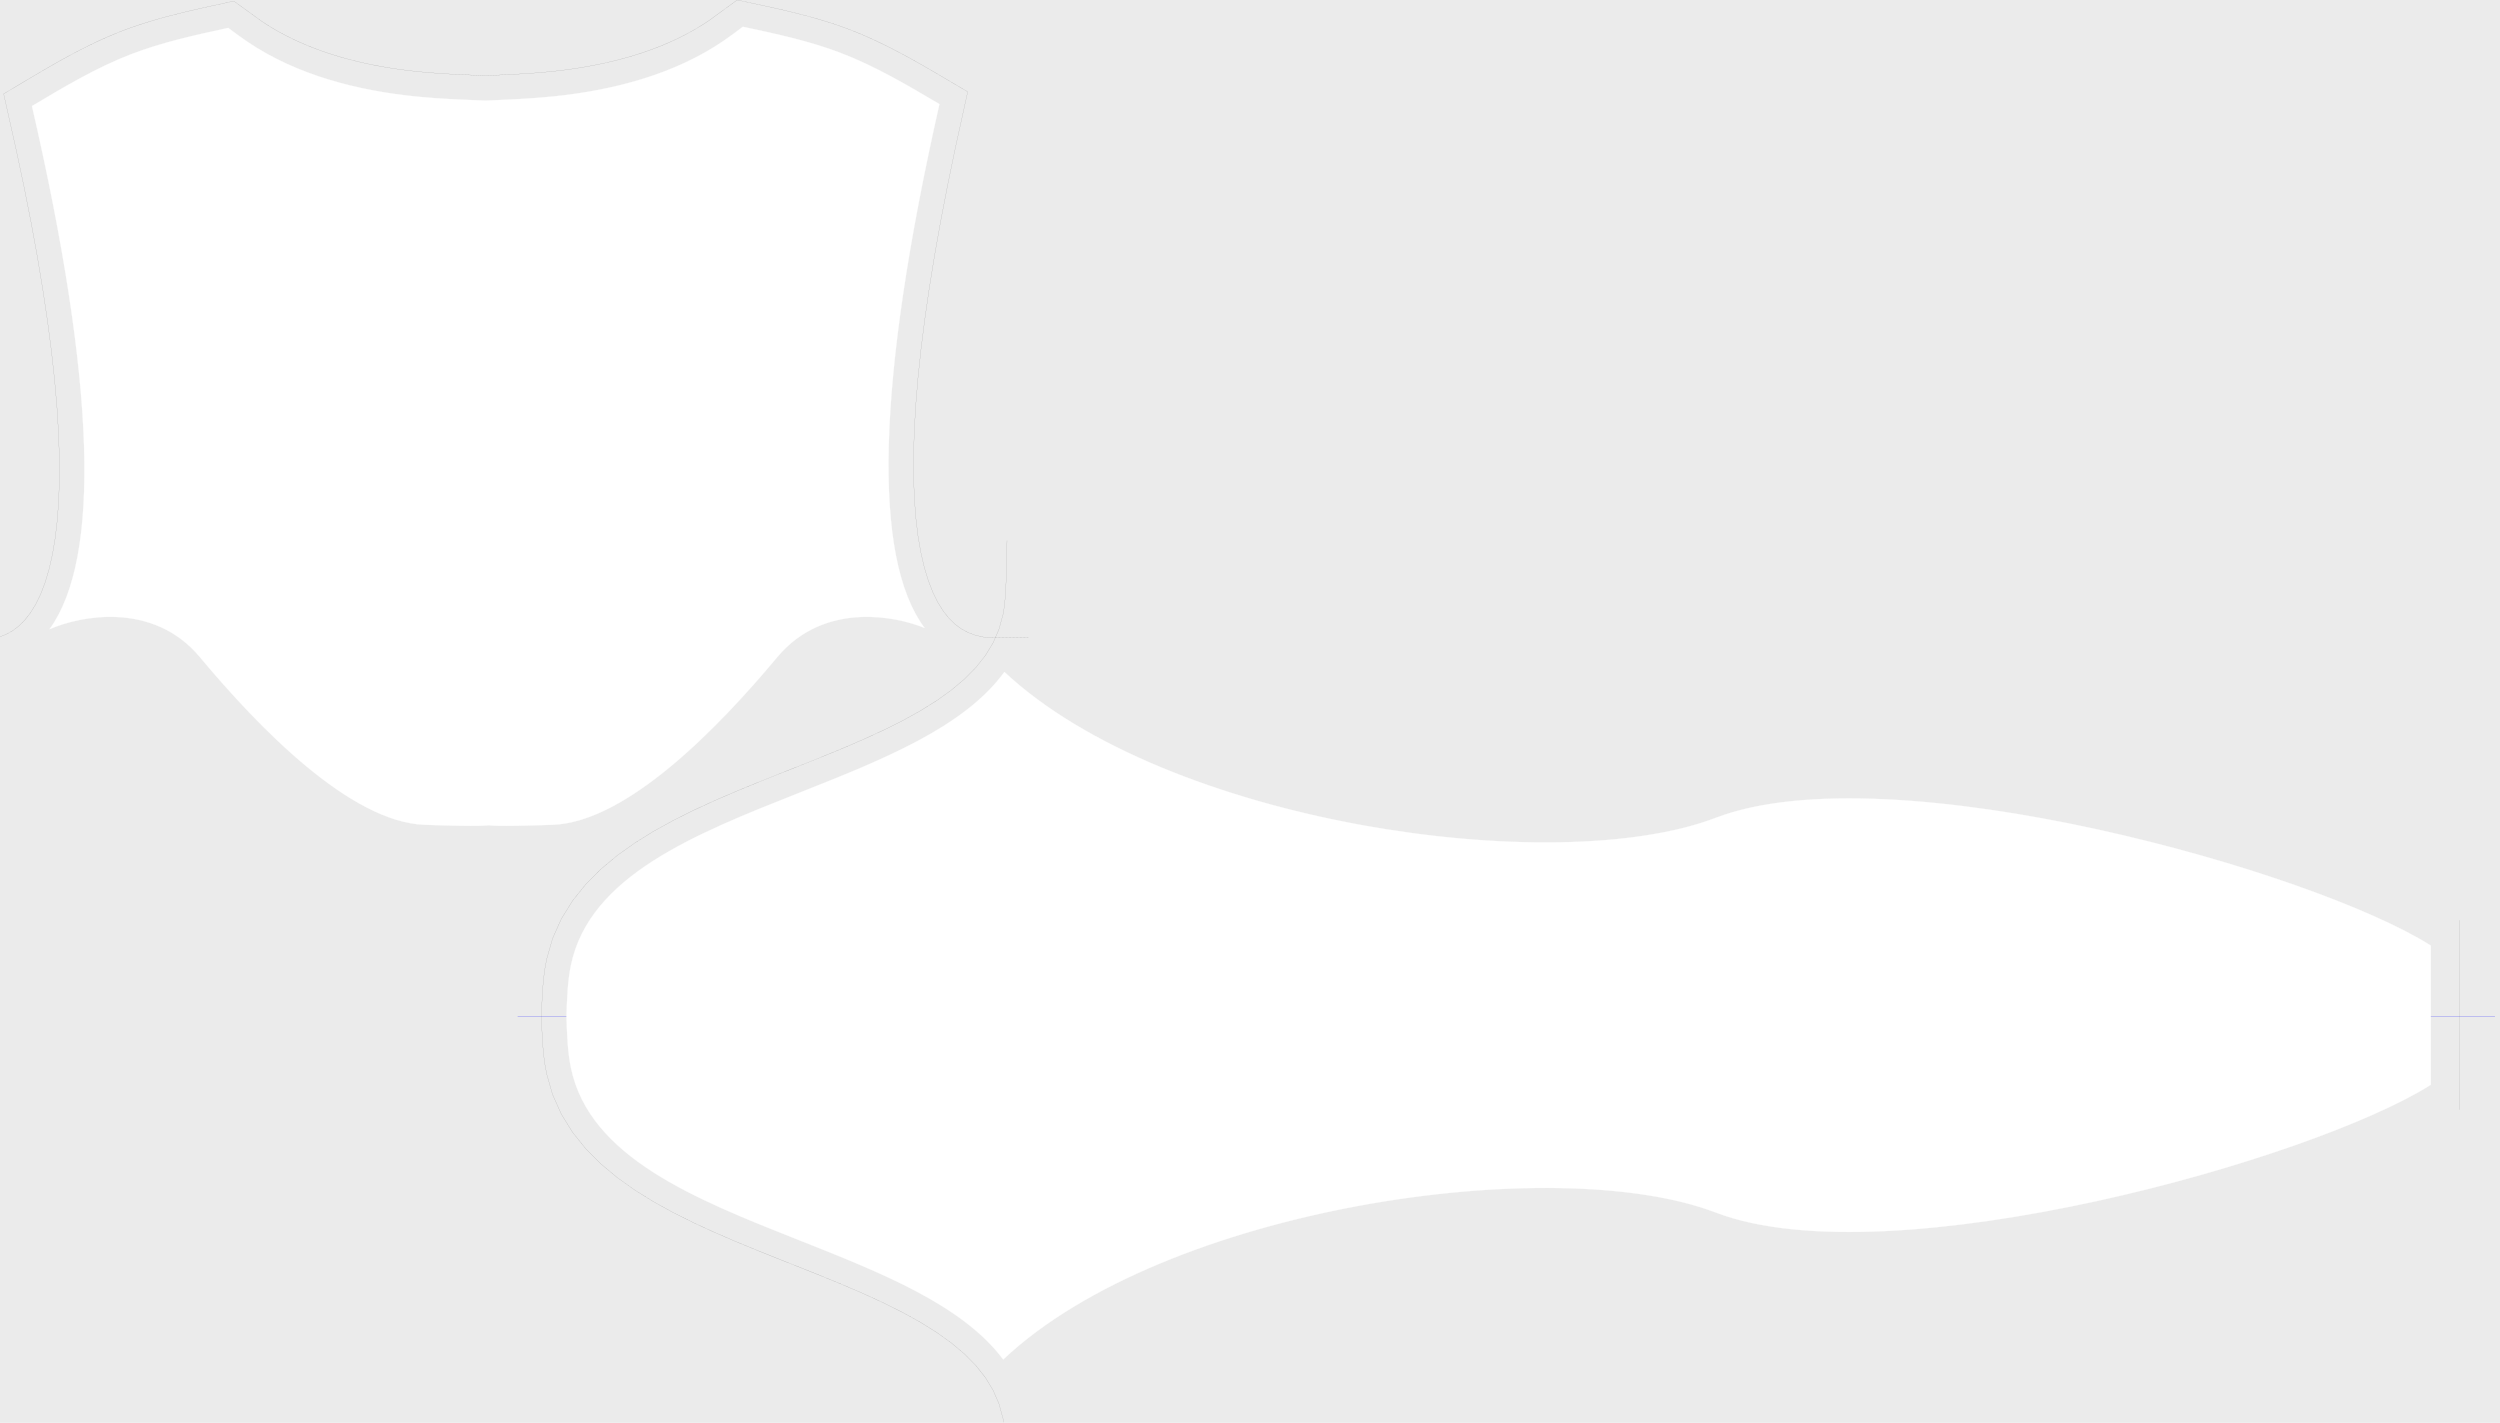
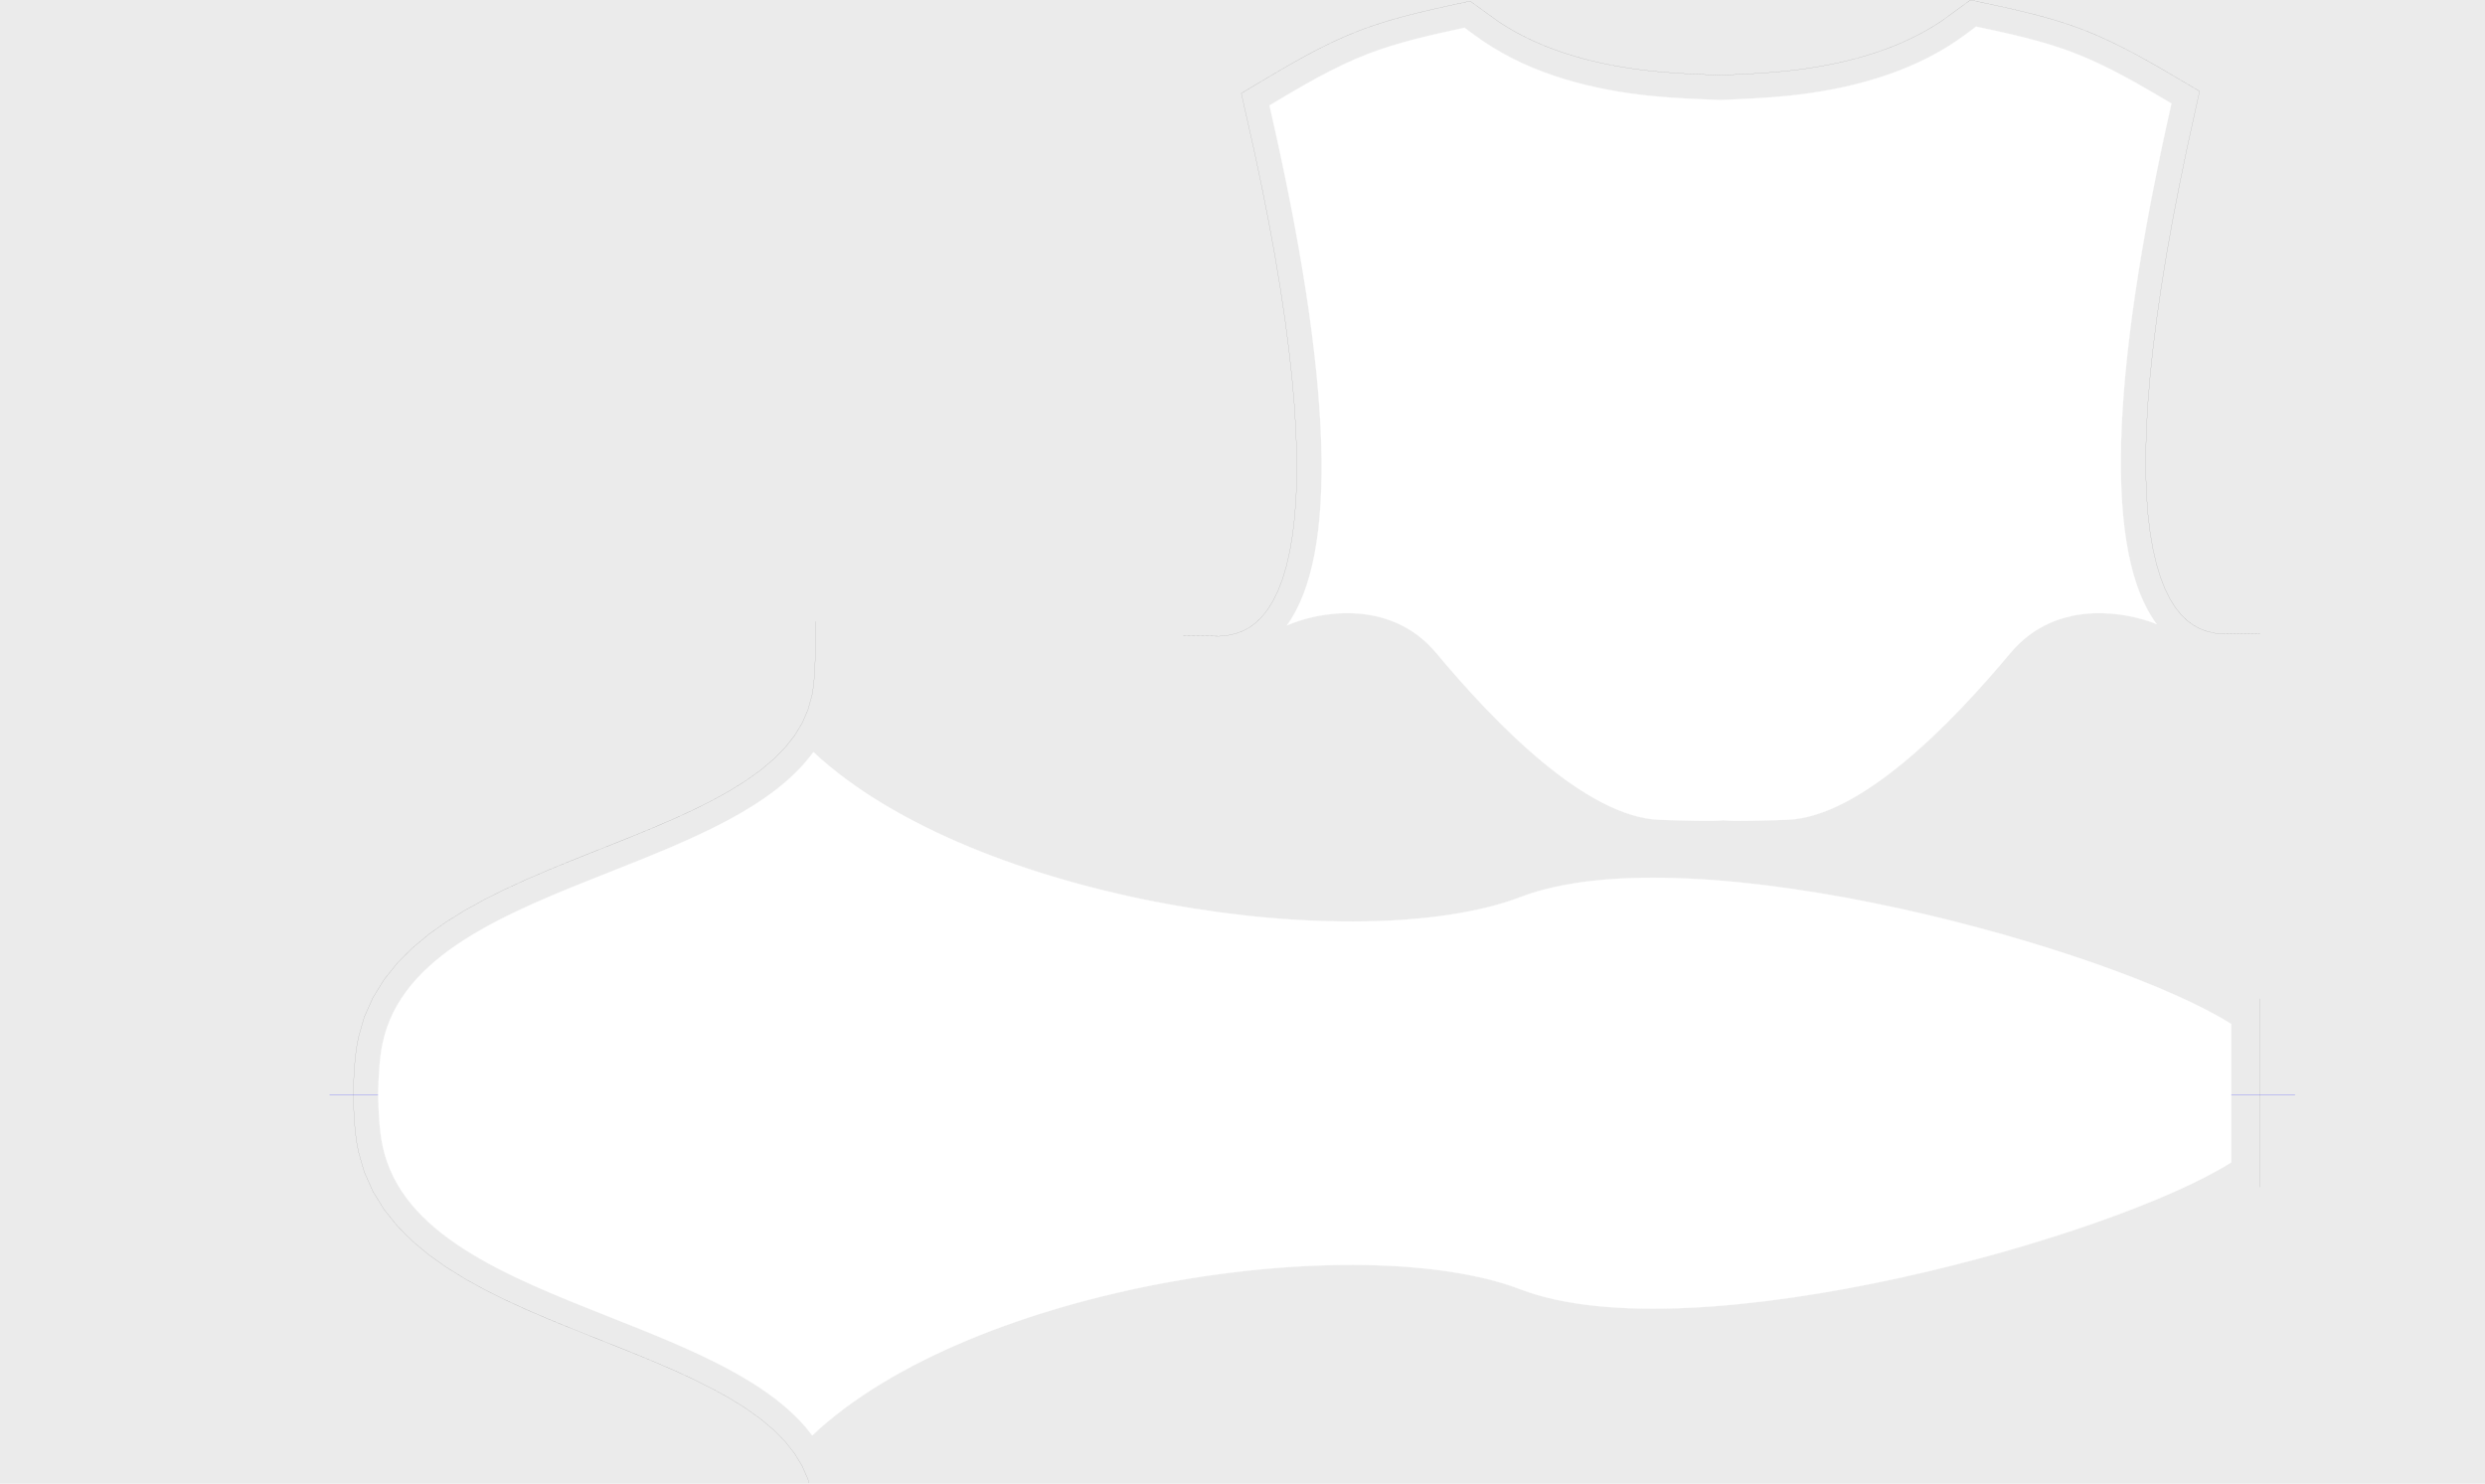
- <svg xmlns="http://www.w3.org/2000/svg" width="2835" height="1613" viewBox="0 0 2835 1613" fill="none">
+ <svg xmlns="http://www.w3.org/2000/svg" width="2835" height="1692" viewBox="0 0 2835 1692" fill="none">
  <g clip-path="url(#clip0_163_2248)">
-     <rect width="2835" height="1613" fill="#EBEBEB" />
-     <path d="M56.241 713.448C114.282 633.465 109.036 435.972 36.275 120.276L36.573 120.099C73.012 98.359 109.374 76.666 148.414 61.599C183.79 47.964 221.265 39.8 258.767 31.636L259.812 32.415C266.693 37.543 273.584 42.68 280.707 47.482C336.578 85.24 405.602 102.928 473.322 109.618C498.877 112.156 524.185 113.103 549.543 114.051L550.764 114.096L551.996 114.045C577.351 112.985 602.655 111.928 628.179 109.306C695.898 102.304 764.837 84.333 820.538 46.32C827.993 41.246 835.193 35.803 842.393 30.361L842.7 30.426C880.157 38.426 917.551 46.413 952.888 59.87C992.091 74.808 1028.66 96.408 1065.28 118.065C993.661 434.975 989.441 632.702 1048.36 711.987C1030.23 704.727 1003.56 698.296 975.141 699.693C942.844 701.28 908.273 712.983 881.472 745.092C848.114 785.056 805.474 831.874 760.616 869.071C715.738 906.286 668.729 933.795 626.626 935.288C592.804 936.487 574.985 936.611 565.435 936.437C560.66 936.349 557.956 936.187 556.355 936.048C555.556 935.979 555.03 935.915 554.654 935.868L554.569 935.857L554.568 935.857C554.475 935.845 554.389 935.835 554.308 935.825V935.787C554.279 935.787 554.251 935.788 554.221 935.789C554.168 935.791 554.112 935.794 554.054 935.799C553.963 935.791 553.879 935.787 553.798 935.787V935.825C553.717 935.835 553.63 935.846 553.537 935.857L553.452 935.868C553.077 935.915 552.55 935.979 551.751 936.048C550.15 936.188 547.446 936.35 542.671 936.437C533.121 936.612 515.302 936.487 481.481 935.288C439.377 933.795 392.368 906.286 347.49 869.071C302.633 831.874 259.992 785.056 226.635 745.092C199.833 712.983 165.262 701.28 132.965 699.693C102.655 698.203 74.328 705.619 56.241 713.448Z" fill="white" stroke="white" stroke-width="0.255" stroke-miterlimit="10" />
-     <path d="M4.131 106.441L28.622 91.814L35.511 87.732L49.457 79.512L56.43 75.487L63.545 71.433L70.689 67.436L77.888 63.468L85.117 59.612L92.487 55.786L99.885 52.072L107.369 48.444L114.938 44.929L122.591 41.556L130.386 38.268L138.21 35.149L146.374 32.088L154.594 29.225L162.815 26.532L171.035 23.981L179.227 21.572L187.476 19.276L195.725 17.121L203.889 15.052L212.081 13.068L220.33 11.14L228.408 9.297L236.572 7.455L244.651 5.698L265.117 1.219" stroke="#5A5A5A" stroke-width="0.113" stroke-miterlimit="10" />
-     <path d="M265.117 1.221L296.808 24.153L301.826 27.441L307.183 30.786L312.598 34.017L318.153 37.136L323.766 40.112L329.464 42.975L335.218 45.753L341.114 48.417L347.01 50.94L353.02 53.406L359.114 55.731L365.237 57.971L371.445 60.096L377.681 62.109L384.002 64.036L390.38 65.879L396.787 67.608L403.25 69.224L409.741 70.783L416.261 72.228L422.837 73.589L429.442 74.865L436.046 76.027L442.708 77.132L449.369 78.153L456.031 79.088L462.749 79.939L469.41 80.704L476.072 81.413L488.573 82.518L501.045 83.426L513.603 84.163L526.273 84.758L539.001 85.296L550.708 85.721" stroke="#5A5A5A" stroke-width="0.113" stroke-miterlimit="10" />
-     <path d="M835.93 0.002L856.367 4.367L864.503 6.125L872.61 7.882L880.83 9.725L888.994 11.596L897.186 13.551L905.407 15.592L913.656 17.718L921.904 19.986L930.125 22.339L938.346 24.861L946.566 27.526L954.786 30.361L962.979 33.365L970.831 36.456L978.626 39.715L986.28 43.06L993.876 46.547L1001.39 50.147L1008.81 53.832L1016.13 57.602L1023.44 61.457L1030.67 65.369L1037.79 69.337L1044.9 73.334L1051.99 77.416L1058.9 81.413L1065.9 85.523L1072.79 89.577L1097.37 104.09" stroke="#5A5A5A" stroke-width="0.113" stroke-miterlimit="10" />
-     <path d="M550.707 85.72L562.414 85.238L575.113 84.671L587.784 83.991L600.37 83.225L612.814 82.262L625.343 81.099L631.976 80.362L638.666 79.569L645.356 78.69L651.989 77.726L658.679 76.677L665.312 75.543L671.945 74.324L678.521 73.021L685.098 71.632L691.617 70.158L698.08 68.598L704.544 66.926L710.978 65.169L717.299 63.326L723.621 61.37L729.857 59.329L736.065 57.175L742.159 54.907L748.254 52.554L754.235 50.088L760.159 47.509L766.027 44.816L771.753 42.038L777.479 39.118L783.063 36.113L788.563 32.995L794.005 29.735L799.334 26.39L804.351 23.046L835.93 0" stroke="#5A5A5A" stroke-width="0.113" stroke-miterlimit="10" />
-     <path d="M-62 725.213L-20.983 725.809L-10.834 724.788L-1.735 722.69L6.485 719.572L14.025 715.434L21.112 710.104L27.858 703.471L34.293 695.308L40.359 685.5L46.029 673.963L51.159 660.583L55.666 645.446L59.521 628.467L62.668 609.73L65.021 589.235L66.608 567.011L67.345 543.059L67.26 517.405L66.325 490.079L64.539 461.109L61.874 430.467L58.331 398.18L53.909 364.249L48.608 328.703L42.428 291.512L35.342 252.705L27.348 212.283L18.447 170.274L4.132 106.438" stroke="#5A5A5A" stroke-width="0.113" stroke-miterlimit="10" />
-     <path d="M1097.37 104.084L1083.31 167.977L1074.61 210.043L1066.78 250.522L1059.87 289.3L1053.83 326.547L1048.7 362.122L1044.42 396.053L1041.02 428.368L1038.49 459.011L1036.82 488.009L1036 515.335L1036.03 540.989L1036.88 564.913L1038.55 587.137L1040.99 607.631L1044.22 626.368L1048.13 643.291L1052.72 658.428L1057.91 671.779L1063.61 683.316L1069.73 693.096L1076.2 701.203L1082.97 707.836L1090.09 713.108L1097.65 717.247L1105.87 720.309L1114.97 722.378L1125.12 723.342L1166.14 722.576" stroke="#5A5A5A" stroke-width="0.113" stroke-miterlimit="10" />
-     <path d="M2829.29 1152.68L587 1152.68" stroke="#0000FF" stroke-width="0.113" stroke-miterlimit="10" />
-     <path d="M2829.29 1152.68L587 1152.68" stroke="#0000FF" stroke-width="0.113" stroke-miterlimit="10" />
-     <path d="M614.01 1152.73L614.322 1162.37L614.69 1171.23L615.172 1180.25L615.852 1189.35L616.788 1198.55L618.063 1207.82L619.906 1217.75L626.596 1241.19L636.574 1263.52L649.273 1284.04L664.325 1302.77L681.361 1319.85L700.042 1335.45L720.168 1349.77L741.484 1362.99L763.821 1375.3L787.009 1386.85L810.82 1397.78L835.112 1408.25L859.717 1418.36L884.407 1428.24L909.04 1438L933.362 1447.74L957.229 1457.57L980.417 1467.59L1002.73 1477.86L1023.96 1488.49L1043.86 1499.52L1062.28 1511.03L1079.01 1523.03L1093.86 1535.55L1106.73 1548.61L1117.5 1562.25L1126.17 1576.55L1132.78 1591.7L1137.43 1608.65L1138.45 1614.62L1139.33 1621.6L1140.01 1628.99L1140.49 1636.69L1140.83 1644.71L1141.08 1652.97L1141.96 1692.46" stroke="#5A5A5A" stroke-width="0.113" stroke-miterlimit="10" />
-     <path d="M1141.96 613.001L1141.08 652.488L1140.83 660.765L1140.49 668.758L1140.01 676.469L1139.33 683.867L1138.45 690.84L1137.43 696.821L1132.78 713.744L1126.17 728.91L1117.5 743.225L1106.73 756.851L1093.86 769.91L1079.01 782.433L1062.28 794.435L1043.86 805.938L1023.96 816.974L1002.73 827.604L980.417 837.876L957.229 847.891L933.362 857.725L909.04 867.462L884.407 877.227L859.717 887.103L835.112 897.211L810.82 907.68L787.009 918.616L763.821 930.167L741.484 942.475L720.168 955.696L700.042 970.017L681.361 985.616L664.325 1002.69L649.301 1021.43L636.574 1041.94L626.596 1064.27L619.906 1087.71L618.063 1097.64L616.788 1106.91L615.852 1116.11L615.172 1125.21L614.69 1134.23L614.322 1143.09L614.01 1152.73" stroke="#5A5A5A" stroke-width="0.113" stroke-miterlimit="10" />
-     <path d="M2789 1258.46L2789 1043.46" stroke="#5A5A5A" stroke-width="0.113" stroke-miterlimit="10" />
-     <path d="M642.389 1152.73C643.012 1172.84 643.664 1192.93 647.534 1211.27C668.831 1312.35 787.819 1359.48 906.665 1406.56C999.082 1443.17 1091.41 1479.74 1137.66 1541.62C1229.33 1455.03 1385.6 1395.98 1541.69 1367.24C1698.07 1338.45 1854.43 1340.06 1945.68 1374.99C1995.21 1393.95 2062.75 1399.58 2138.27 1396.01C2213.78 1392.43 2297.22 1379.65 2378.52 1361.85C2538.48 1326.8 2690.04 1272.3 2756.5 1230.12L2756.5 1072.29C2690.04 1030.12 2538.48 975.614 2378.52 940.572C2297.22 922.763 2213.78 909.987 2138.27 906.411C2062.75 902.834 1995.21 908.462 1945.68 927.425C1854.43 962.362 1698.07 963.969 1541.69 935.178C1386.35 906.578 1230.84 847.954 1138.99 762.046C1093.2 825.018 999.981 861.942 906.672 898.901C787.823 945.976 668.831 993.108 647.534 1094.19C643.664 1112.53 643.012 1132.62 642.389 1152.73Z" fill="white" stroke="white" stroke-width="0.255" stroke-miterlimit="10" />
+     <rect width="2835" height="1692" fill="#EBEBEB" />
+     <path d="M1468.24 713.448C1526.28 633.465 1521.04 435.972 1448.28 120.276L1448.57 120.099C1485.01 98.359 1521.37 76.666 1560.41 61.599C1595.79 47.964 1633.26 39.8 1670.77 31.636L1671.81 32.415C1678.69 37.543 1685.58 42.68 1692.71 47.482C1748.58 85.24 1817.6 102.928 1885.32 109.618C1910.88 112.156 1936.19 113.103 1961.54 114.051L1962.76 114.096L1964 114.045C1989.35 112.985 2014.65 111.928 2040.18 109.306C2107.9 102.304 2176.84 84.333 2232.54 46.32C2239.99 41.246 2247.19 35.803 2254.39 30.361L2254.7 30.426C2292.16 38.426 2329.55 46.413 2364.89 59.87C2404.09 74.808 2440.66 96.408 2477.28 118.065C2405.66 434.975 2401.44 632.702 2460.36 711.987C2442.23 704.727 2415.56 698.296 2387.14 699.693C2354.84 701.28 2320.27 712.983 2293.47 745.092C2260.11 785.056 2217.47 831.874 2172.62 869.071C2127.74 906.286 2080.73 933.795 2038.63 935.288C2004.8 936.487 1986.99 936.611 1977.43 936.437C1972.66 936.349 1969.96 936.187 1968.36 936.048C1967.56 935.979 1967.03 935.915 1966.65 935.868L1966.57 935.857L1966.57 935.857C1966.48 935.845 1966.39 935.835 1966.31 935.825V935.787C1966.28 935.787 1966.25 935.788 1966.22 935.789C1966.17 935.791 1966.11 935.794 1966.05 935.799C1965.96 935.791 1965.88 935.787 1965.8 935.787V935.825C1965.72 935.835 1965.63 935.846 1965.54 935.857L1965.45 935.868C1965.08 935.915 1964.55 935.979 1963.75 936.048C1962.15 936.188 1959.45 936.35 1954.67 936.437C1945.12 936.612 1927.3 936.487 1893.48 935.288C1851.38 933.795 1804.37 906.286 1759.49 869.071C1714.63 831.874 1671.99 785.056 1638.63 745.092C1611.83 712.983 1577.26 701.28 1544.97 699.693C1514.65 698.203 1486.33 705.619 1468.24 713.448Z" fill="white" stroke="white" stroke-width="0.255" stroke-miterlimit="10" />
+     <path d="M1416.13 106.441L1440.62 91.814L1447.51 87.732L1461.46 79.512L1468.43 75.487L1475.55 71.433L1482.69 67.436L1489.89 63.468L1497.12 59.612L1504.49 55.786L1511.89 52.072L1519.37 48.444L1526.94 44.929L1534.59 41.556L1542.39 38.268L1550.21 35.149L1558.37 32.088L1566.59 29.225L1574.81 26.532L1583.04 23.981L1591.23 21.572L1599.48 19.276L1607.73 17.121L1615.89 15.052L1624.08 13.068L1632.33 11.14L1640.41 9.297L1648.57 7.455L1656.65 5.698L1677.12 1.219" stroke="#5A5A5A" stroke-width="0.113" stroke-miterlimit="10" />
+     <path d="M1677.12 1.221L1708.81 24.153L1713.83 27.441L1719.18 30.786L1724.6 34.017L1730.15 37.136L1735.77 40.112L1741.46 42.975L1747.22 45.753L1753.11 48.417L1759.01 50.94L1765.02 53.406L1771.11 55.731L1777.24 57.971L1783.44 60.096L1789.68 62.109L1796 64.036L1802.38 65.879L1808.79 67.608L1815.25 69.224L1821.74 70.783L1828.26 72.228L1834.84 73.589L1841.44 74.865L1848.05 76.027L1854.71 77.132L1861.37 78.153L1868.03 79.088L1874.75 79.939L1881.41 80.704L1888.07 81.413L1900.57 82.518L1913.05 83.426L1925.6 84.163L1938.27 84.758L1951 85.296L1962.71 85.721" stroke="#5A5A5A" stroke-width="0.113" stroke-miterlimit="10" />
+     <path d="M2247.93 0.002L2268.37 4.367L2276.5 6.125L2284.61 7.882L2292.83 9.725L2300.99 11.596L2309.19 13.551L2317.41 15.592L2325.66 17.718L2333.9 19.986L2342.13 22.339L2350.35 24.861L2358.57 27.526L2366.79 30.361L2374.98 33.365L2382.83 36.456L2390.63 39.715L2398.28 43.06L2405.88 46.547L2413.39 50.147L2420.81 53.832L2428.13 57.602L2435.44 61.457L2442.67 65.369L2449.79 69.337L2456.9 73.334L2463.99 77.416L2470.9 81.413L2477.9 85.523L2484.79 89.577L2509.37 104.09" stroke="#5A5A5A" stroke-width="0.113" stroke-miterlimit="10" />
+     <path d="M1962.71 85.72L1974.41 85.238L1987.11 84.671L1999.78 83.991L2012.37 83.225L2024.81 82.262L2037.34 81.099L2043.98 80.362L2050.67 79.569L2057.36 78.69L2063.99 77.726L2070.68 76.677L2077.31 75.543L2083.95 74.324L2090.52 73.021L2097.1 71.632L2103.62 70.158L2110.08 68.598L2116.54 66.926L2122.98 65.169L2129.3 63.326L2135.62 61.37L2141.86 59.329L2148.06 57.175L2154.16 54.907L2160.25 52.554L2166.23 50.088L2172.16 47.509L2178.03 44.816L2183.75 42.038L2189.48 39.118L2195.06 36.113L2200.56 32.995L2206 29.735L2211.33 26.39L2216.35 23.046L2247.93 0" stroke="#5A5A5A" stroke-width="0.113" stroke-miterlimit="10" />
+     <path d="M1350 725.213L1391.02 725.809L1401.17 724.788L1410.26 722.69L1418.49 719.572L1426.03 715.434L1433.11 710.104L1439.86 703.471L1446.29 695.308L1452.36 685.5L1458.03 673.963L1463.16 660.583L1467.67 645.446L1471.52 628.467L1474.67 609.73L1477.02 589.235L1478.61 567.011L1479.35 543.059L1479.26 517.405L1478.32 490.079L1476.54 461.109L1473.87 430.467L1470.33 398.18L1465.91 364.249L1460.61 328.703L1454.43 291.512L1447.34 252.705L1439.35 212.283L1430.45 170.274L1416.13 106.438" stroke="#5A5A5A" stroke-width="0.113" stroke-miterlimit="10" />
+     <path d="M2509.37 104.084L2495.31 167.977L2486.61 210.043L2478.78 250.522L2471.87 289.3L2465.83 326.547L2460.7 362.122L2456.42 396.053L2453.02 428.368L2450.49 459.011L2448.82 488.009L2448 515.335L2448.03 540.989L2448.88 564.913L2450.55 587.137L2452.99 607.631L2456.22 626.368L2460.13 643.291L2464.72 658.428L2469.91 671.779L2475.61 683.316L2481.73 693.096L2488.2 701.203L2494.97 707.836L2502.09 713.108L2509.65 717.247L2517.87 720.309L2526.97 722.378L2537.12 723.342L2578.14 722.576" stroke="#5A5A5A" stroke-width="0.113" stroke-miterlimit="10" />
+     <path d="M2618.29 1248.68L376 1248.68" stroke="#0000FF" stroke-width="0.113" stroke-miterlimit="10" />
+     <path d="M2618.29 1248.68L376 1248.68" stroke="#0000FF" stroke-width="0.113" stroke-miterlimit="10" />
+     <path d="M403.01 1248.73L403.322 1258.37L403.69 1267.23L404.172 1276.25L404.852 1285.35L405.788 1294.55L407.063 1303.82L408.906 1313.75L415.596 1337.19L425.574 1359.52L438.273 1380.04L453.325 1398.77L470.361 1415.85L489.042 1431.45L509.168 1445.77L530.484 1458.99L552.821 1471.3L576.009 1482.85L599.82 1493.78L624.112 1504.25L648.717 1514.36L673.407 1524.24L698.04 1534L722.362 1543.74L746.229 1553.57L769.417 1563.59L791.725 1573.86L812.957 1584.49L832.856 1595.52L851.281 1607.03L868.006 1619.03L882.859 1631.55L895.729 1644.61L906.5 1658.25L915.174 1672.55L921.779 1687.7L926.428 1704.65L927.448 1710.62L928.327 1717.6L929.008 1724.99L929.49 1732.69L929.83 1740.71L930.085 1748.97L930.963 1788.46" stroke="#5A5A5A" stroke-width="0.113" stroke-miterlimit="10" />
+     <path d="M930.963 709.001L930.085 748.488L929.83 756.765L929.49 764.758L929.008 772.469L928.327 779.867L927.448 786.84L926.428 792.821L921.779 809.744L915.174 824.91L906.5 839.225L895.729 852.851L882.859 865.91L868.006 878.433L851.281 890.435L832.856 901.938L812.957 912.974L791.725 923.604L769.417 933.876L746.229 943.891L722.362 953.725L698.04 963.462L673.407 973.227L648.717 983.103L624.112 993.211L599.82 1003.68L576.009 1014.62L552.821 1026.17L530.484 1038.48L509.168 1051.7L489.042 1066.02L470.361 1081.62L453.325 1098.69L438.301 1117.43L425.574 1137.94L415.596 1160.27L408.906 1183.71L407.063 1193.64L405.788 1202.91L404.852 1212.11L404.172 1221.21L403.69 1230.23L403.322 1239.09L403.01 1248.73" stroke="#5A5A5A" stroke-width="0.113" stroke-miterlimit="10" />
+     <path d="M2578 1354.46L2578 1139.46" stroke="#5A5A5A" stroke-width="0.113" stroke-miterlimit="10" />
+     <path d="M431.389 1248.73C432.012 1268.84 432.664 1288.93 436.534 1307.27C457.831 1408.35 576.819 1455.48 695.665 1502.56C788.082 1539.17 880.413 1575.74 926.656 1637.62C1018.33 1551.03 1174.6 1491.98 1330.69 1463.24C1487.07 1434.45 1643.43 1436.06 1734.68 1470.99C1784.21 1489.95 1851.75 1495.58 1927.27 1492.01C2002.78 1488.43 2086.22 1475.65 2167.52 1457.85C2327.48 1422.8 2479.04 1368.3 2545.5 1326.12L2545.5 1168.29C2479.04 1126.12 2327.48 1071.61 2167.52 1036.57C2086.22 1018.76 2002.78 1005.99 1927.27 1002.41C1851.75 998.834 1784.21 1004.46 1734.68 1023.43C1643.43 1058.36 1487.07 1059.97 1330.69 1031.18C1175.35 1002.58 1019.84 943.954 927.986 858.046C882.202 921.018 788.981 957.942 695.672 994.901C576.823 1041.98 457.831 1089.11 436.534 1190.19C432.664 1208.53 432.012 1228.62 431.389 1248.73Z" fill="white" stroke="white" stroke-width="0.255" stroke-miterlimit="10" />
  </g>
  <defs>
    <clipPath id="clip0_163_2248">
-       <rect width="2835" height="1613" fill="white" />
+       <rect width="2835" height="1692" fill="white" />
    </clipPath>
  </defs>
</svg>
